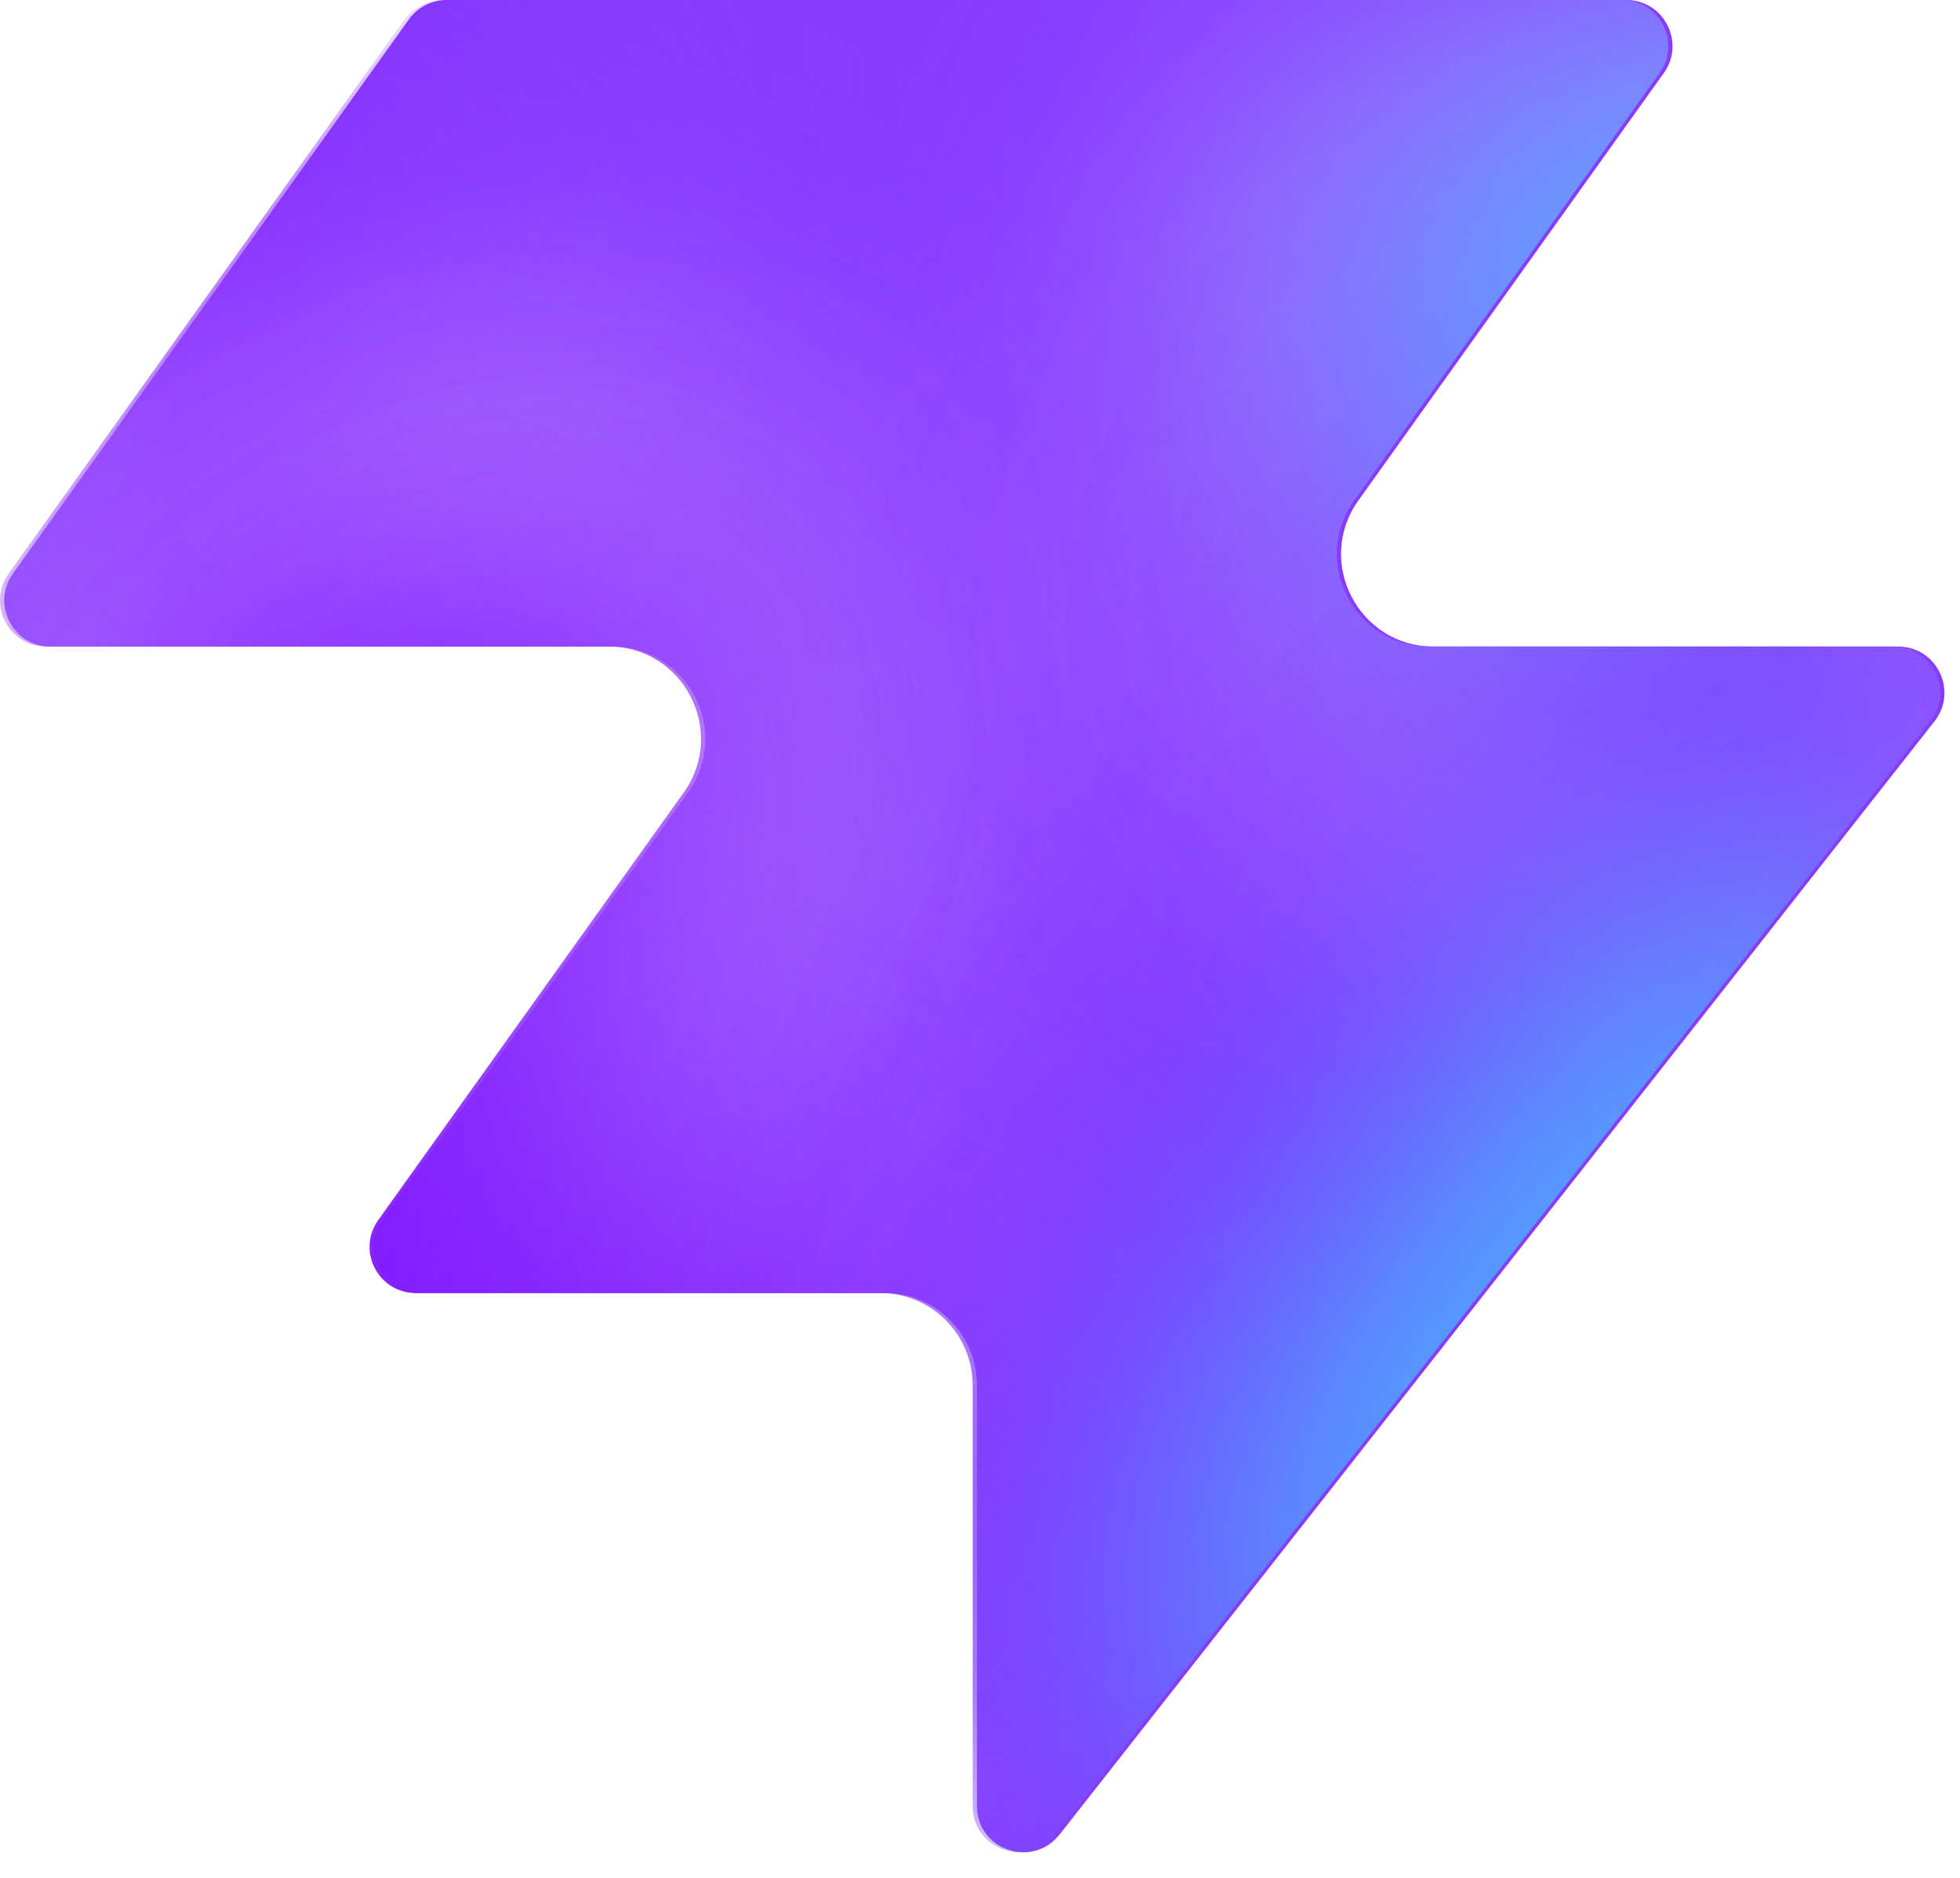
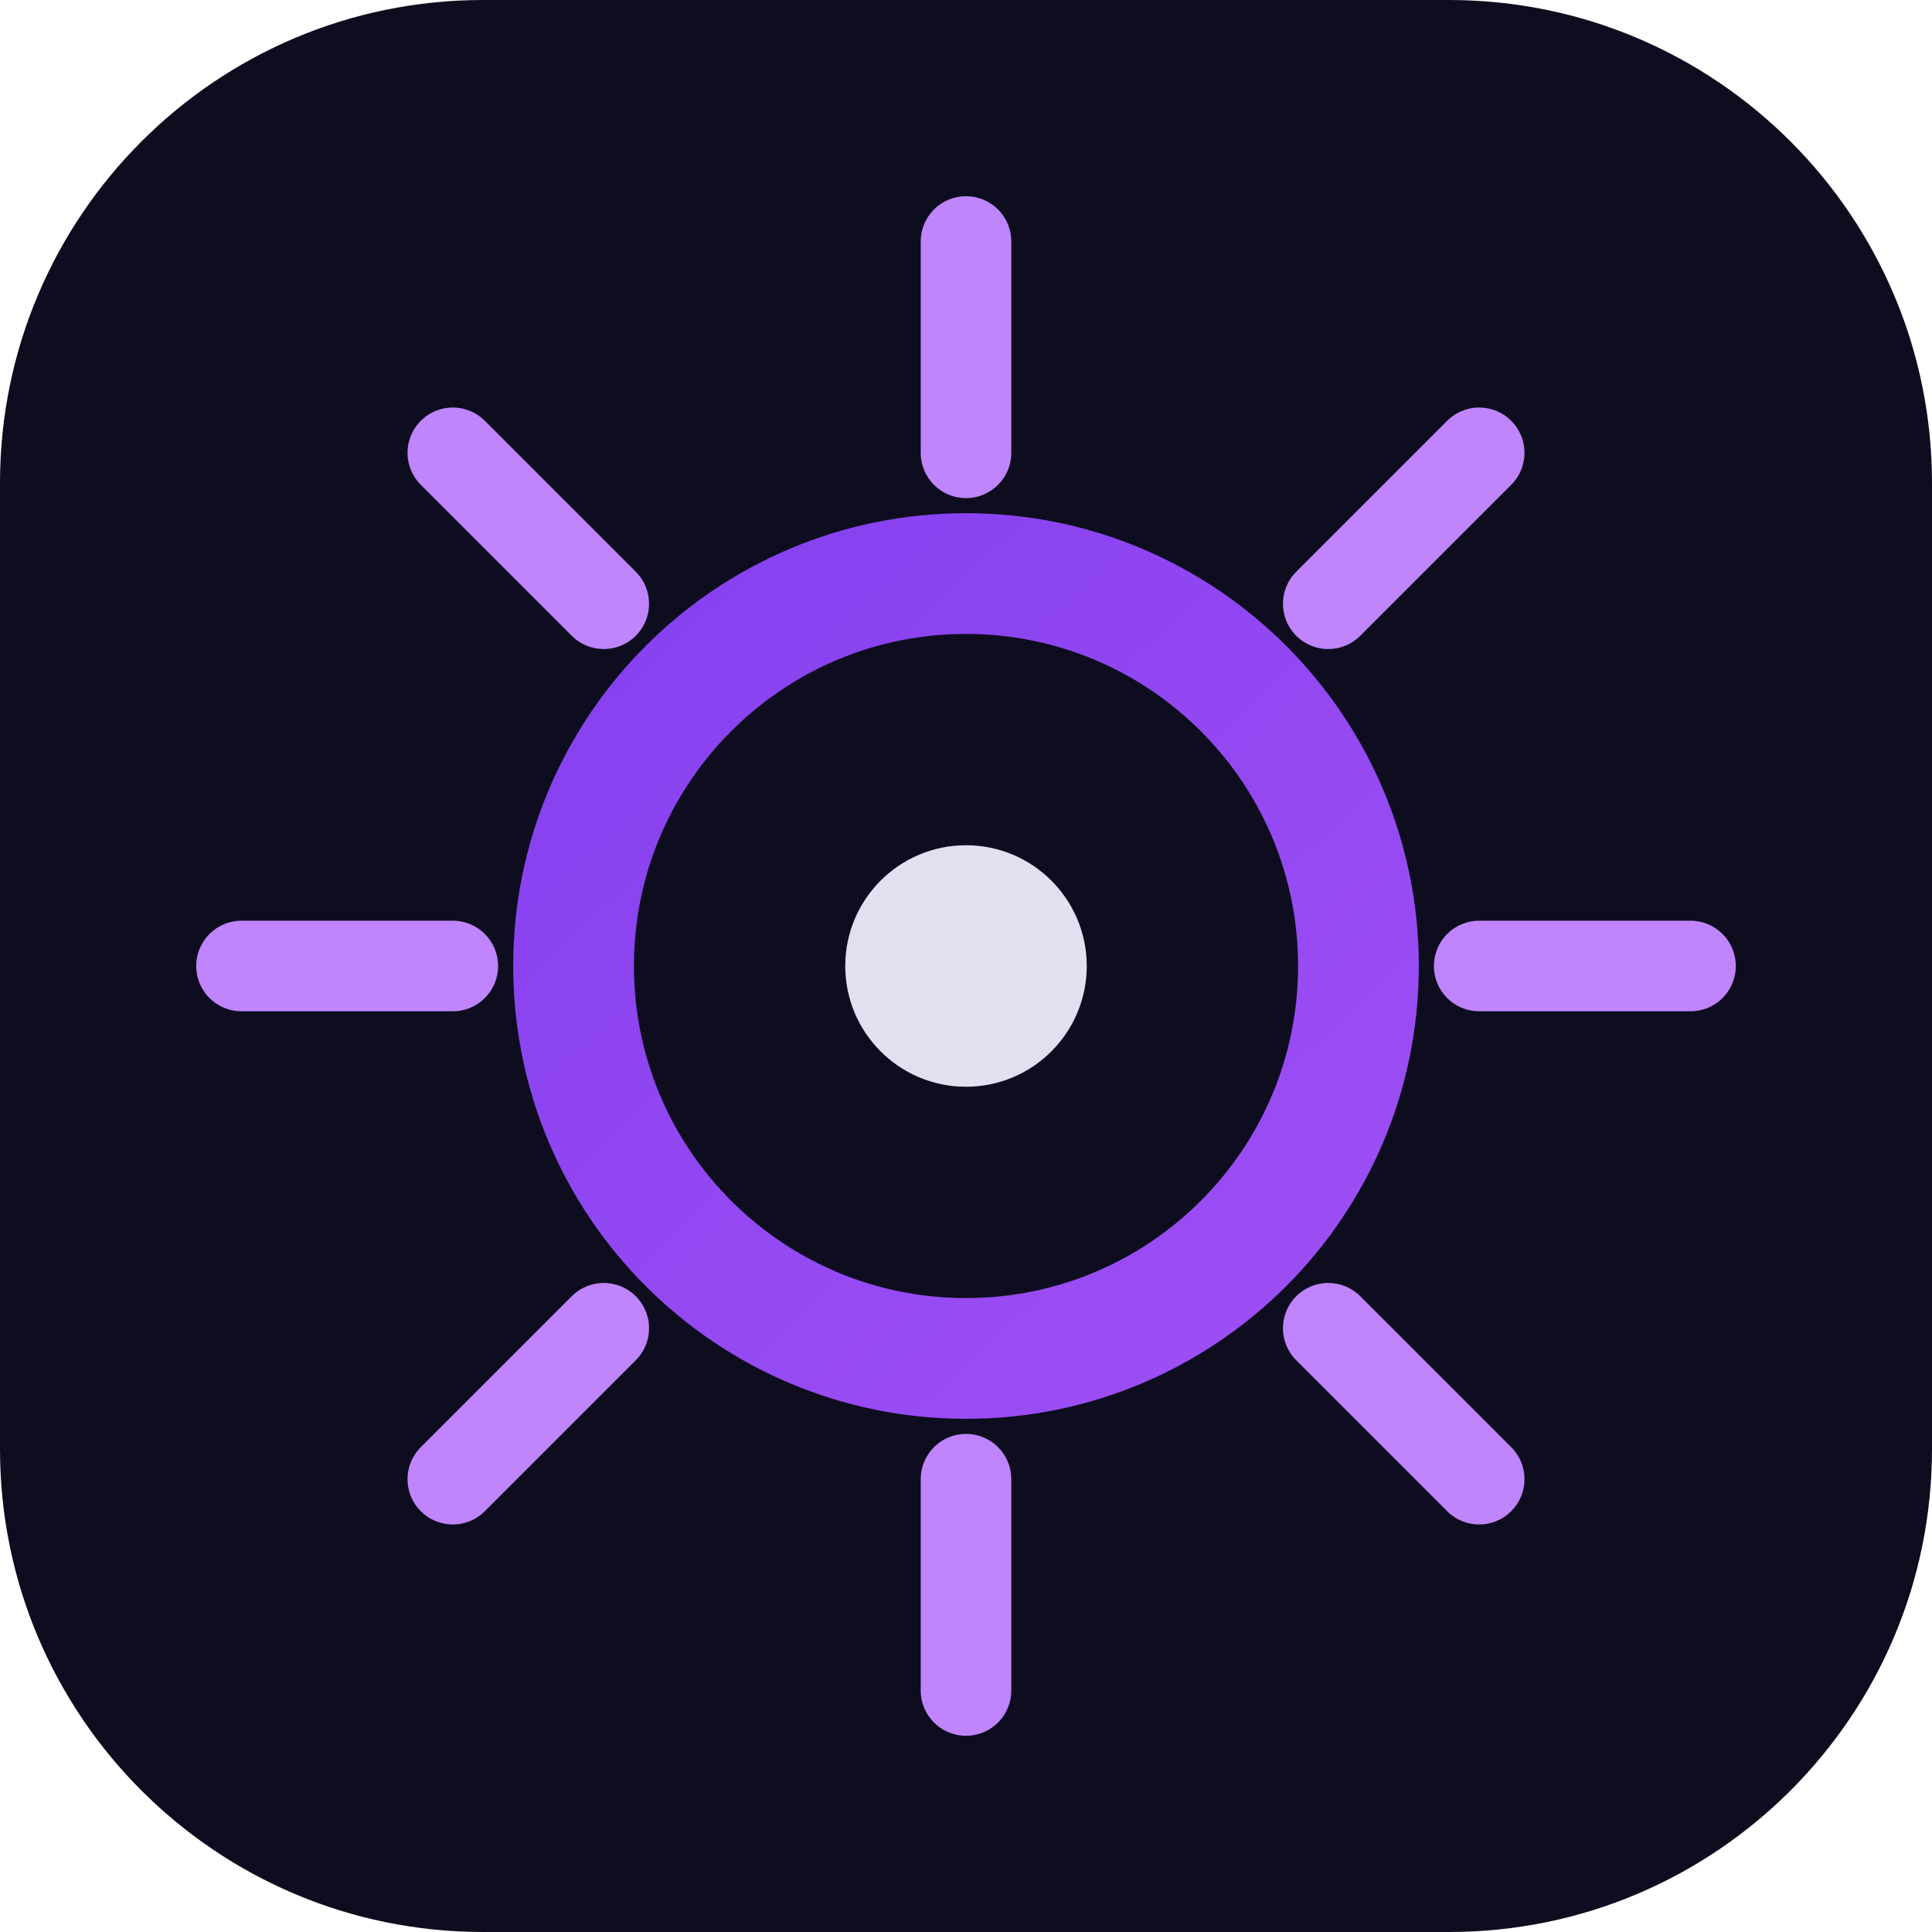
- <svg xmlns="http://www.w3.org/2000/svg" width="48" height="46" fill="none" viewBox="0 0 48 46">
-   <path fill="#863bff" d="M25.946 44.938c-.664.845-2.021.375-2.021-.698V33.937a2.26 2.26 0 0 0-2.262-2.262H10.287c-.92 0-1.456-1.04-.92-1.788l7.48-10.471c1.07-1.497 0-3.578-1.842-3.578H1.237c-.92 0-1.456-1.04-.92-1.788L10.013.474c.214-.297.556-.474.92-.474h28.894c.92 0 1.456 1.04.92 1.788l-7.48 10.471c-1.07 1.498 0 3.579 1.842 3.579h11.377c.943 0 1.473 1.088.89 1.83L25.947 44.94z" style="fill:#863bff;fill:color(display-p3 .525 .23 1);fill-opacity:1" />
-   <mask id="a" width="48" height="46" x="0" y="0" maskUnits="userSpaceOnUse" style="mask-type:alpha">
-     <path fill="#000" d="M25.842 44.938c-.664.844-2.021.375-2.021-.698V33.937a2.26 2.26 0 0 0-2.262-2.262H10.183c-.92 0-1.456-1.04-.92-1.788l7.48-10.471c1.07-1.498 0-3.579-1.842-3.579H1.133c-.92 0-1.456-1.04-.92-1.787L9.91.473c.214-.297.556-.474.92-.474h28.894c.92 0 1.456 1.04.92 1.788l-7.48 10.471c-1.07 1.498 0 3.578 1.842 3.578h11.377c.943 0 1.473 1.088.89 1.832L25.843 44.94z" style="fill:#000;fill-opacity:1" />
-   </mask>
-   <g mask="url(#a)">
-     <g filter="url(#b)">
-       <ellipse cx="5.508" cy="14.704" fill="#ede6ff" rx="5.508" ry="14.704" style="fill:#ede6ff;fill:color(display-p3 .927 .903 1);fill-opacity:1" transform="matrix(.00324 1 1 -.00324 -4.47 31.516)" />
-     </g>
-     <g filter="url(#c)">
-       <ellipse cx="10.399" cy="29.851" fill="#ede6ff" rx="10.399" ry="29.851" style="fill:#ede6ff;fill:color(display-p3 .927 .903 1);fill-opacity:1" transform="matrix(.00324 1 1 -.00324 -39.328 7.883)" />
-     </g>
-     <g filter="url(#d)">
-       <ellipse cx="5.508" cy="30.487" fill="#7e14ff" rx="5.508" ry="30.487" style="fill:#7e14ff;fill:color(display-p3 .492 .077 1);fill-opacity:1" transform="rotate(89.814 -25.913 -14.639)scale(1 -1)" />
-     </g>
-     <g filter="url(#e)">
-       <ellipse cx="5.508" cy="30.599" fill="#7e14ff" rx="5.508" ry="30.599" style="fill:#7e14ff;fill:color(display-p3 .492 .077 1);fill-opacity:1" transform="rotate(89.814 -32.644 -3.334)scale(1 -1)" />
-     </g>
-     <g filter="url(#f)">
-       <ellipse cx="5.508" cy="30.599" fill="#7e14ff" rx="5.508" ry="30.599" style="fill:#7e14ff;fill:color(display-p3 .492 .077 1);fill-opacity:1" transform="matrix(.00324 1 1 -.00324 -34.34 30.47)" />
-     </g>
-     <g filter="url(#g)">
-       <ellipse cx="14.072" cy="22.078" fill="#ede6ff" rx="14.072" ry="22.078" style="fill:#ede6ff;fill:color(display-p3 .927 .903 1);fill-opacity:1" transform="rotate(93.35 24.506 48.493)scale(-1 1)" />
-     </g>
-     <g filter="url(#h)">
-       <ellipse cx="3.47" cy="21.501" fill="#7e14ff" rx="3.47" ry="21.501" style="fill:#7e14ff;fill:color(display-p3 .492 .077 1);fill-opacity:1" transform="rotate(89.009 28.708 47.59)scale(-1 1)" />
-     </g>
-     <g filter="url(#i)">
-       <ellipse cx="3.47" cy="21.501" fill="#7e14ff" rx="3.47" ry="21.501" style="fill:#7e14ff;fill:color(display-p3 .492 .077 1);fill-opacity:1" transform="rotate(89.009 28.708 47.59)scale(-1 1)" />
-     </g>
-     <g filter="url(#j)">
-       <ellipse cx=".387" cy="8.972" fill="#7e14ff" rx="4.407" ry="29.108" style="fill:#7e14ff;fill:color(display-p3 .492 .077 1);fill-opacity:1" transform="rotate(39.51 .387 8.972)" />
-     </g>
-     <g filter="url(#k)">
-       <ellipse cx="47.523" cy="-6.092" fill="#7e14ff" rx="4.407" ry="29.108" style="fill:#7e14ff;fill:color(display-p3 .492 .077 1);fill-opacity:1" transform="rotate(37.892 47.523 -6.092)" />
-     </g>
-     <g filter="url(#l)">
-       <ellipse cx="41.412" cy="6.333" fill="#47bfff" rx="5.971" ry="9.665" style="fill:#47bfff;fill:color(display-p3 .28 .748 1);fill-opacity:1" transform="rotate(37.892 41.412 6.333)" />
-     </g>
-     <g filter="url(#m)">
-       <ellipse cx="-1.879" cy="38.332" fill="#7e14ff" rx="4.407" ry="29.108" style="fill:#7e14ff;fill:color(display-p3 .492 .077 1);fill-opacity:1" transform="rotate(37.892 -1.88 38.332)" />
-     </g>
-     <g filter="url(#n)">
-       <ellipse cx="-1.879" cy="38.332" fill="#7e14ff" rx="4.407" ry="29.108" style="fill:#7e14ff;fill:color(display-p3 .492 .077 1);fill-opacity:1" transform="rotate(37.892 -1.88 38.332)" />
-     </g>
-     <g filter="url(#o)">
-       <ellipse cx="35.651" cy="29.907" fill="#7e14ff" rx="4.407" ry="29.108" style="fill:#7e14ff;fill:color(display-p3 .492 .077 1);fill-opacity:1" transform="rotate(37.892 35.651 29.907)" />
-     </g>
-     <g filter="url(#p)">
-       <ellipse cx="38.418" cy="32.4" fill="#47bfff" rx="5.971" ry="15.297" style="fill:#47bfff;fill:color(display-p3 .28 .748 1);fill-opacity:1" transform="rotate(37.892 38.418 32.4)" />
-     </g>
-   </g>
+ <svg xmlns="http://www.w3.org/2000/svg" viewBox="0 0 64 64">
  <defs>
-     <filter id="b" width="60.045" height="41.654" x="-19.77" y="16.149" color-interpolation-filters="sRGB" filterUnits="userSpaceOnUse">
-       <feFlood flood-opacity="0" result="BackgroundImageFix" />
-       <feBlend in="SourceGraphic" in2="BackgroundImageFix" result="shape" />
-       <feGaussianBlur result="effect1_foregroundBlur_2002_17158" stdDeviation="7.659" />
-     </filter>
-     <filter id="c" width="90.34" height="51.437" x="-54.613" y="-7.533" color-interpolation-filters="sRGB" filterUnits="userSpaceOnUse">
-       <feFlood flood-opacity="0" result="BackgroundImageFix" />
-       <feBlend in="SourceGraphic" in2="BackgroundImageFix" result="shape" />
-       <feGaussianBlur result="effect1_foregroundBlur_2002_17158" stdDeviation="7.659" />
-     </filter>
-     <filter id="d" width="79.355" height="29.4" x="-49.64" y="2.03" color-interpolation-filters="sRGB" filterUnits="userSpaceOnUse">
-       <feFlood flood-opacity="0" result="BackgroundImageFix" />
-       <feBlend in="SourceGraphic" in2="BackgroundImageFix" result="shape" />
-       <feGaussianBlur result="effect1_foregroundBlur_2002_17158" stdDeviation="4.596" />
-     </filter>
-     <filter id="e" width="79.579" height="29.4" x="-45.045" y="20.029" color-interpolation-filters="sRGB" filterUnits="userSpaceOnUse">
-       <feFlood flood-opacity="0" result="BackgroundImageFix" />
-       <feBlend in="SourceGraphic" in2="BackgroundImageFix" result="shape" />
-       <feGaussianBlur result="effect1_foregroundBlur_2002_17158" stdDeviation="4.596" />
-     </filter>
-     <filter id="f" width="79.579" height="29.4" x="-43.513" y="21.178" color-interpolation-filters="sRGB" filterUnits="userSpaceOnUse">
-       <feFlood flood-opacity="0" result="BackgroundImageFix" />
-       <feBlend in="SourceGraphic" in2="BackgroundImageFix" result="shape" />
-       <feGaussianBlur result="effect1_foregroundBlur_2002_17158" stdDeviation="4.596" />
-     </filter>
-     <filter id="g" width="74.749" height="58.852" x="15.756" y="-17.901" color-interpolation-filters="sRGB" filterUnits="userSpaceOnUse">
-       <feFlood flood-opacity="0" result="BackgroundImageFix" />
-       <feBlend in="SourceGraphic" in2="BackgroundImageFix" result="shape" />
-       <feGaussianBlur result="effect1_foregroundBlur_2002_17158" stdDeviation="7.659" />
-     </filter>
-     <filter id="h" width="61.377" height="25.362" x="23.548" y="2.284" color-interpolation-filters="sRGB" filterUnits="userSpaceOnUse">
-       <feFlood flood-opacity="0" result="BackgroundImageFix" />
-       <feBlend in="SourceGraphic" in2="BackgroundImageFix" result="shape" />
-       <feGaussianBlur result="effect1_foregroundBlur_2002_17158" stdDeviation="4.596" />
-     </filter>
-     <filter id="i" width="61.377" height="25.362" x="23.548" y="2.284" color-interpolation-filters="sRGB" filterUnits="userSpaceOnUse">
-       <feFlood flood-opacity="0" result="BackgroundImageFix" />
-       <feBlend in="SourceGraphic" in2="BackgroundImageFix" result="shape" />
-       <feGaussianBlur result="effect1_foregroundBlur_2002_17158" stdDeviation="4.596" />
-     </filter>
-     <filter id="j" width="56.045" height="63.649" x="-27.636" y="-22.853" color-interpolation-filters="sRGB" filterUnits="userSpaceOnUse">
-       <feFlood flood-opacity="0" result="BackgroundImageFix" />
-       <feBlend in="SourceGraphic" in2="BackgroundImageFix" result="shape" />
-       <feGaussianBlur result="effect1_foregroundBlur_2002_17158" stdDeviation="4.596" />
-     </filter>
-     <filter id="k" width="54.814" height="64.646" x="20.116" y="-38.415" color-interpolation-filters="sRGB" filterUnits="userSpaceOnUse">
-       <feFlood flood-opacity="0" result="BackgroundImageFix" />
-       <feBlend in="SourceGraphic" in2="BackgroundImageFix" result="shape" />
-       <feGaussianBlur result="effect1_foregroundBlur_2002_17158" stdDeviation="4.596" />
-     </filter>
-     <filter id="l" width="33.541" height="35.313" x="24.641" y="-11.323" color-interpolation-filters="sRGB" filterUnits="userSpaceOnUse">
-       <feFlood flood-opacity="0" result="BackgroundImageFix" />
-       <feBlend in="SourceGraphic" in2="BackgroundImageFix" result="shape" />
-       <feGaussianBlur result="effect1_foregroundBlur_2002_17158" stdDeviation="4.596" />
-     </filter>
-     <filter id="m" width="54.814" height="64.646" x="-29.286" y="6.009" color-interpolation-filters="sRGB" filterUnits="userSpaceOnUse">
-       <feFlood flood-opacity="0" result="BackgroundImageFix" />
-       <feBlend in="SourceGraphic" in2="BackgroundImageFix" result="shape" />
-       <feGaussianBlur result="effect1_foregroundBlur_2002_17158" stdDeviation="4.596" />
-     </filter>
-     <filter id="n" width="54.814" height="64.646" x="-29.286" y="6.009" color-interpolation-filters="sRGB" filterUnits="userSpaceOnUse">
-       <feFlood flood-opacity="0" result="BackgroundImageFix" />
-       <feBlend in="SourceGraphic" in2="BackgroundImageFix" result="shape" />
-       <feGaussianBlur result="effect1_foregroundBlur_2002_17158" stdDeviation="4.596" />
-     </filter>
-     <filter id="o" width="54.814" height="64.646" x="8.244" y="-2.416" color-interpolation-filters="sRGB" filterUnits="userSpaceOnUse">
-       <feFlood flood-opacity="0" result="BackgroundImageFix" />
-       <feBlend in="SourceGraphic" in2="BackgroundImageFix" result="shape" />
-       <feGaussianBlur result="effect1_foregroundBlur_2002_17158" stdDeviation="4.596" />
-     </filter>
-     <filter id="p" width="39.409" height="43.623" x="18.713" y="10.588" color-interpolation-filters="sRGB" filterUnits="userSpaceOnUse">
-       <feFlood flood-opacity="0" result="BackgroundImageFix" />
-       <feBlend in="SourceGraphic" in2="BackgroundImageFix" result="shape" />
-       <feGaussianBlur result="effect1_foregroundBlur_2002_17158" stdDeviation="4.596" />
-     </filter>
+     <linearGradient id="cosmos" x1="10" y1="8" x2="54" y2="56" gradientUnits="userSpaceOnUse">
+       <stop stop-color="#7C3AED" />
+       <stop offset="1" stop-color="#A855F7" />
+     </linearGradient>
  </defs>
+   <rect width="64" height="64" rx="16" fill="#0D0D1F" />
+   <circle cx="32" cy="32" r="13" fill="none" stroke="url(#cosmos)" stroke-width="4" />
+   <circle cx="32" cy="32" r="4" fill="#E2E0F0" />
+   <path d="M32 8v7M32 49v7M8 32h7M49 32h7M15 15l5 5M44 44l5 5M49 15l-5 5M20 44l-5 5" stroke="#C084FC" stroke-width="3" stroke-linecap="round" />
</svg>
